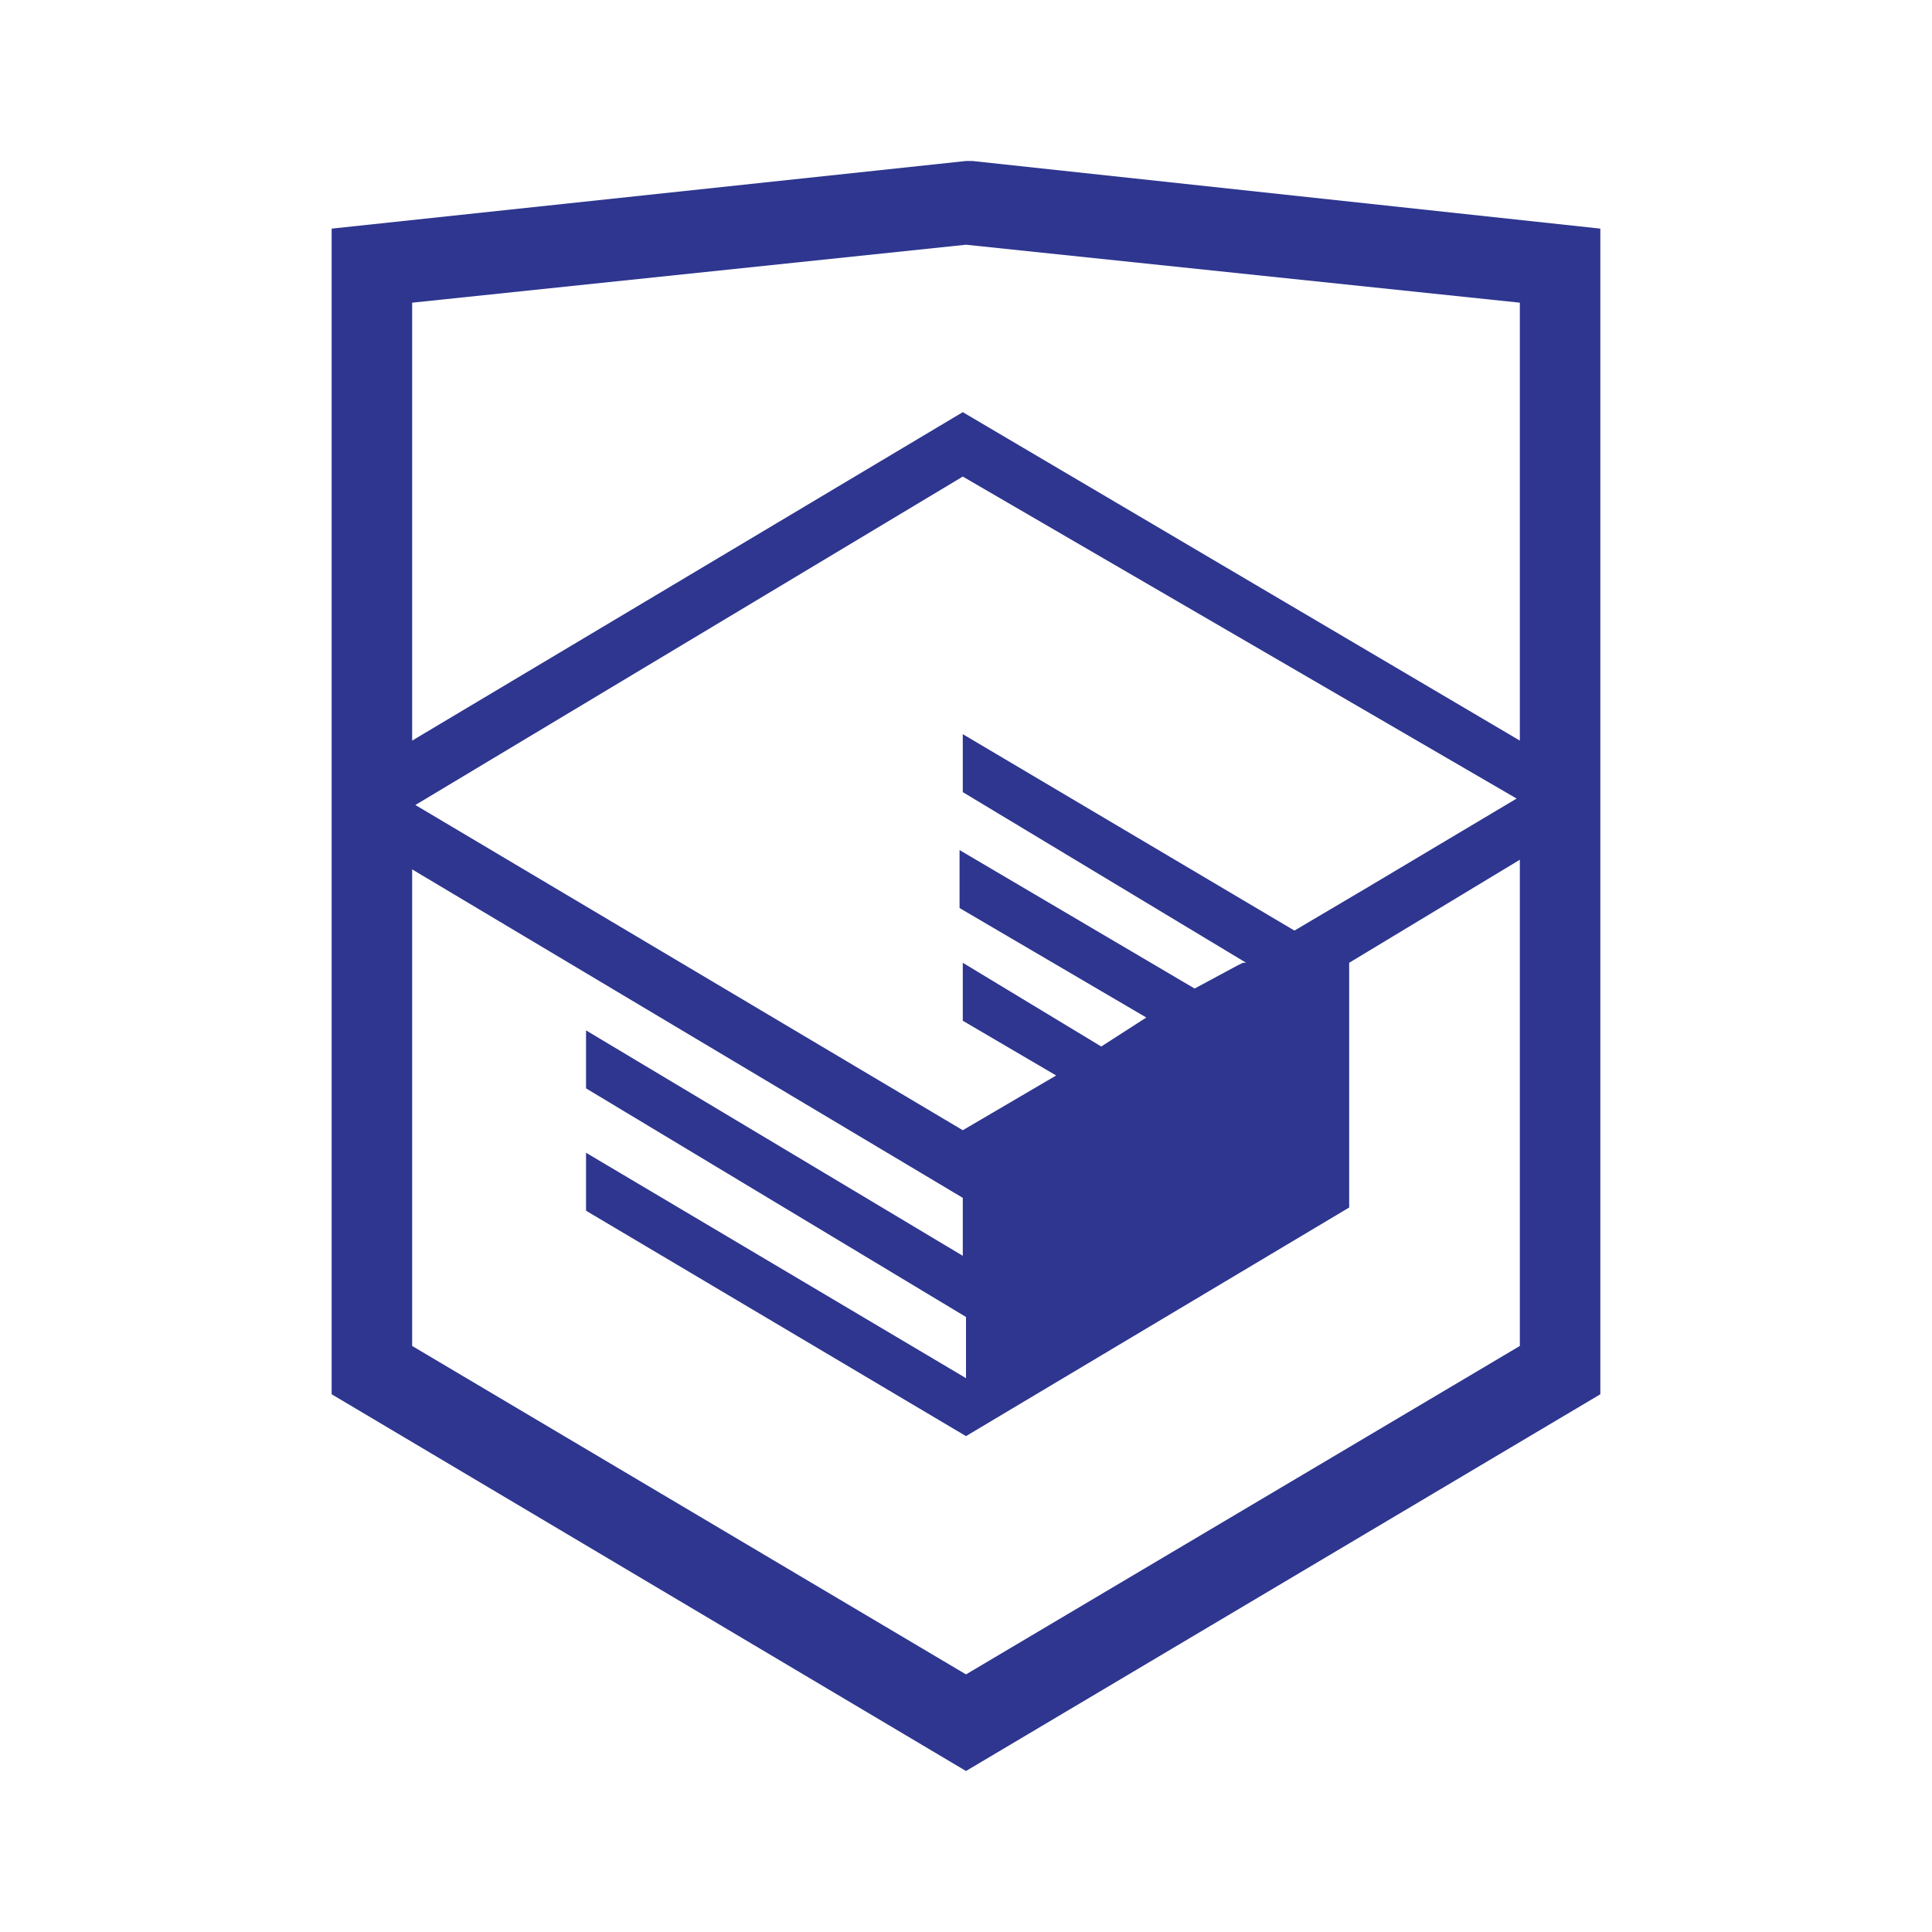
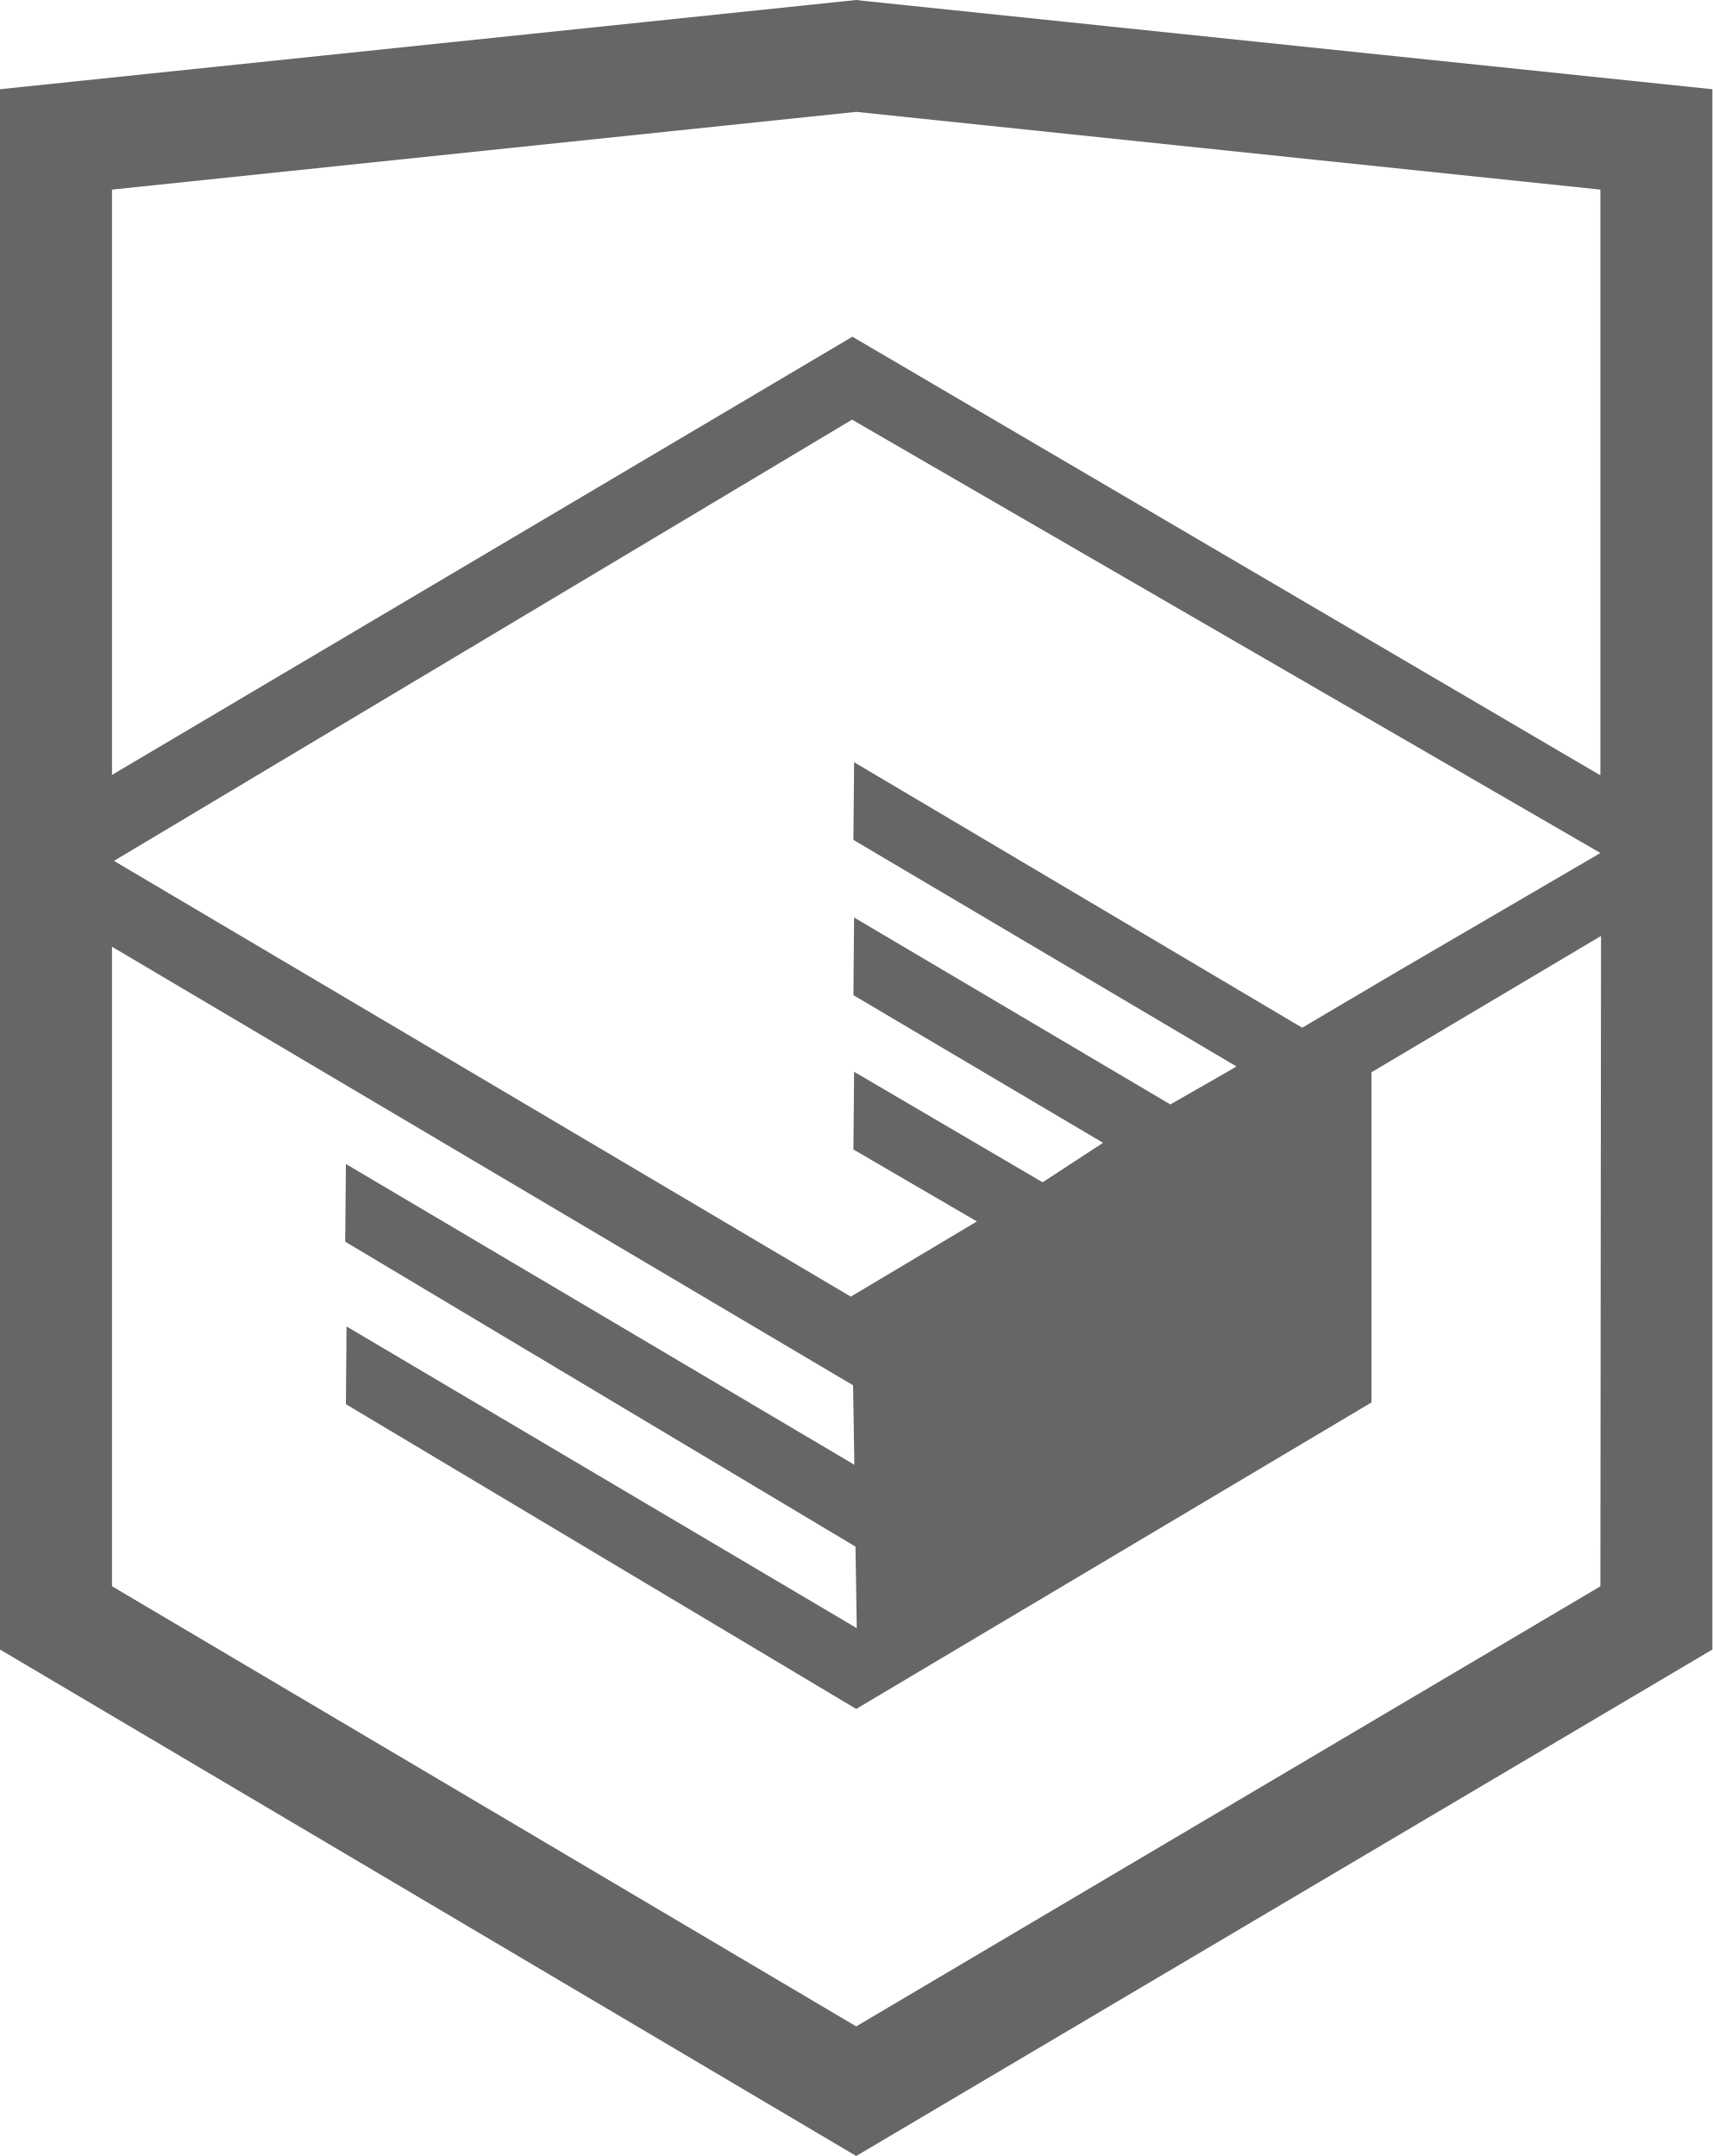
- <svg xmlns="http://www.w3.org/2000/svg" viewBox="0 0 60 60">
-   <path fill="#2E368F" d="M30.2 5h-.2l-19.7 2.1v36.2l19.7 11.7 19.7-11.7v-36.2l-19.5-2.1zm17 36.8l-17.2 10.2-17.2-10.2v-14.8l17.1 10.2v1.8l-11.7-7v1.8l11.8 7.1v1.9l-11.8-7v1.8l11.8 7 11.9-7.1v-7.6l5.3-3.2v15.1zm-.1-17l-4.7 2.8-2.2 1.3-10.3-6.1v1.8l8.8 5.3h-.1l-.2.1-1.3.7-7.3-4.3v1.8l5.8 3.4-1.4.9-4.3-2.6v1.8l2.9 1.7-2.9 1.7-17-10.1 17-10.2 17.2 10zm.1-1.8l-17.3-10.2-17.1 10.2v-13.6l17.2-1.8 17.2 1.8v13.6z" />
+ <svg xmlns="http://www.w3.org/2000/svg" width="27" height="34" fill="none">
+   <path d="M13.643.016L13.5 0 0 1.407v24.606L13.5 34 27 26.013V1.407L13.643.016zm11.591 25L13.5 31.956 1.766 25.015V14.93l11.685 6.916.02 1.253-8.017-4.743-.011 1.225 8.046 4.809.02 1.286-8.045-4.758-.01 1.226L13.5 26.95l8.124-4.833V16.91l3.62-2.15-.01 10.256zm0-11.564l-3.22 1.88-1.482.875-7.065-4.187-.011 1.225 6.04 3.573-.053.031-.13.076-.86.492-4.986-2.948-.011 1.225 3.936 2.328-.933.61-.021.012-2.971-1.742-.011 1.225 1.947 1.135-1.988 1.186-11.618-6.872 11.638-6.958 11.8 6.834zm0-1.225L13.44 5.31 1.766 12.22V2.99L13.5 1.764 25.234 2.99v9.237z" fill="#666" />
</svg>
